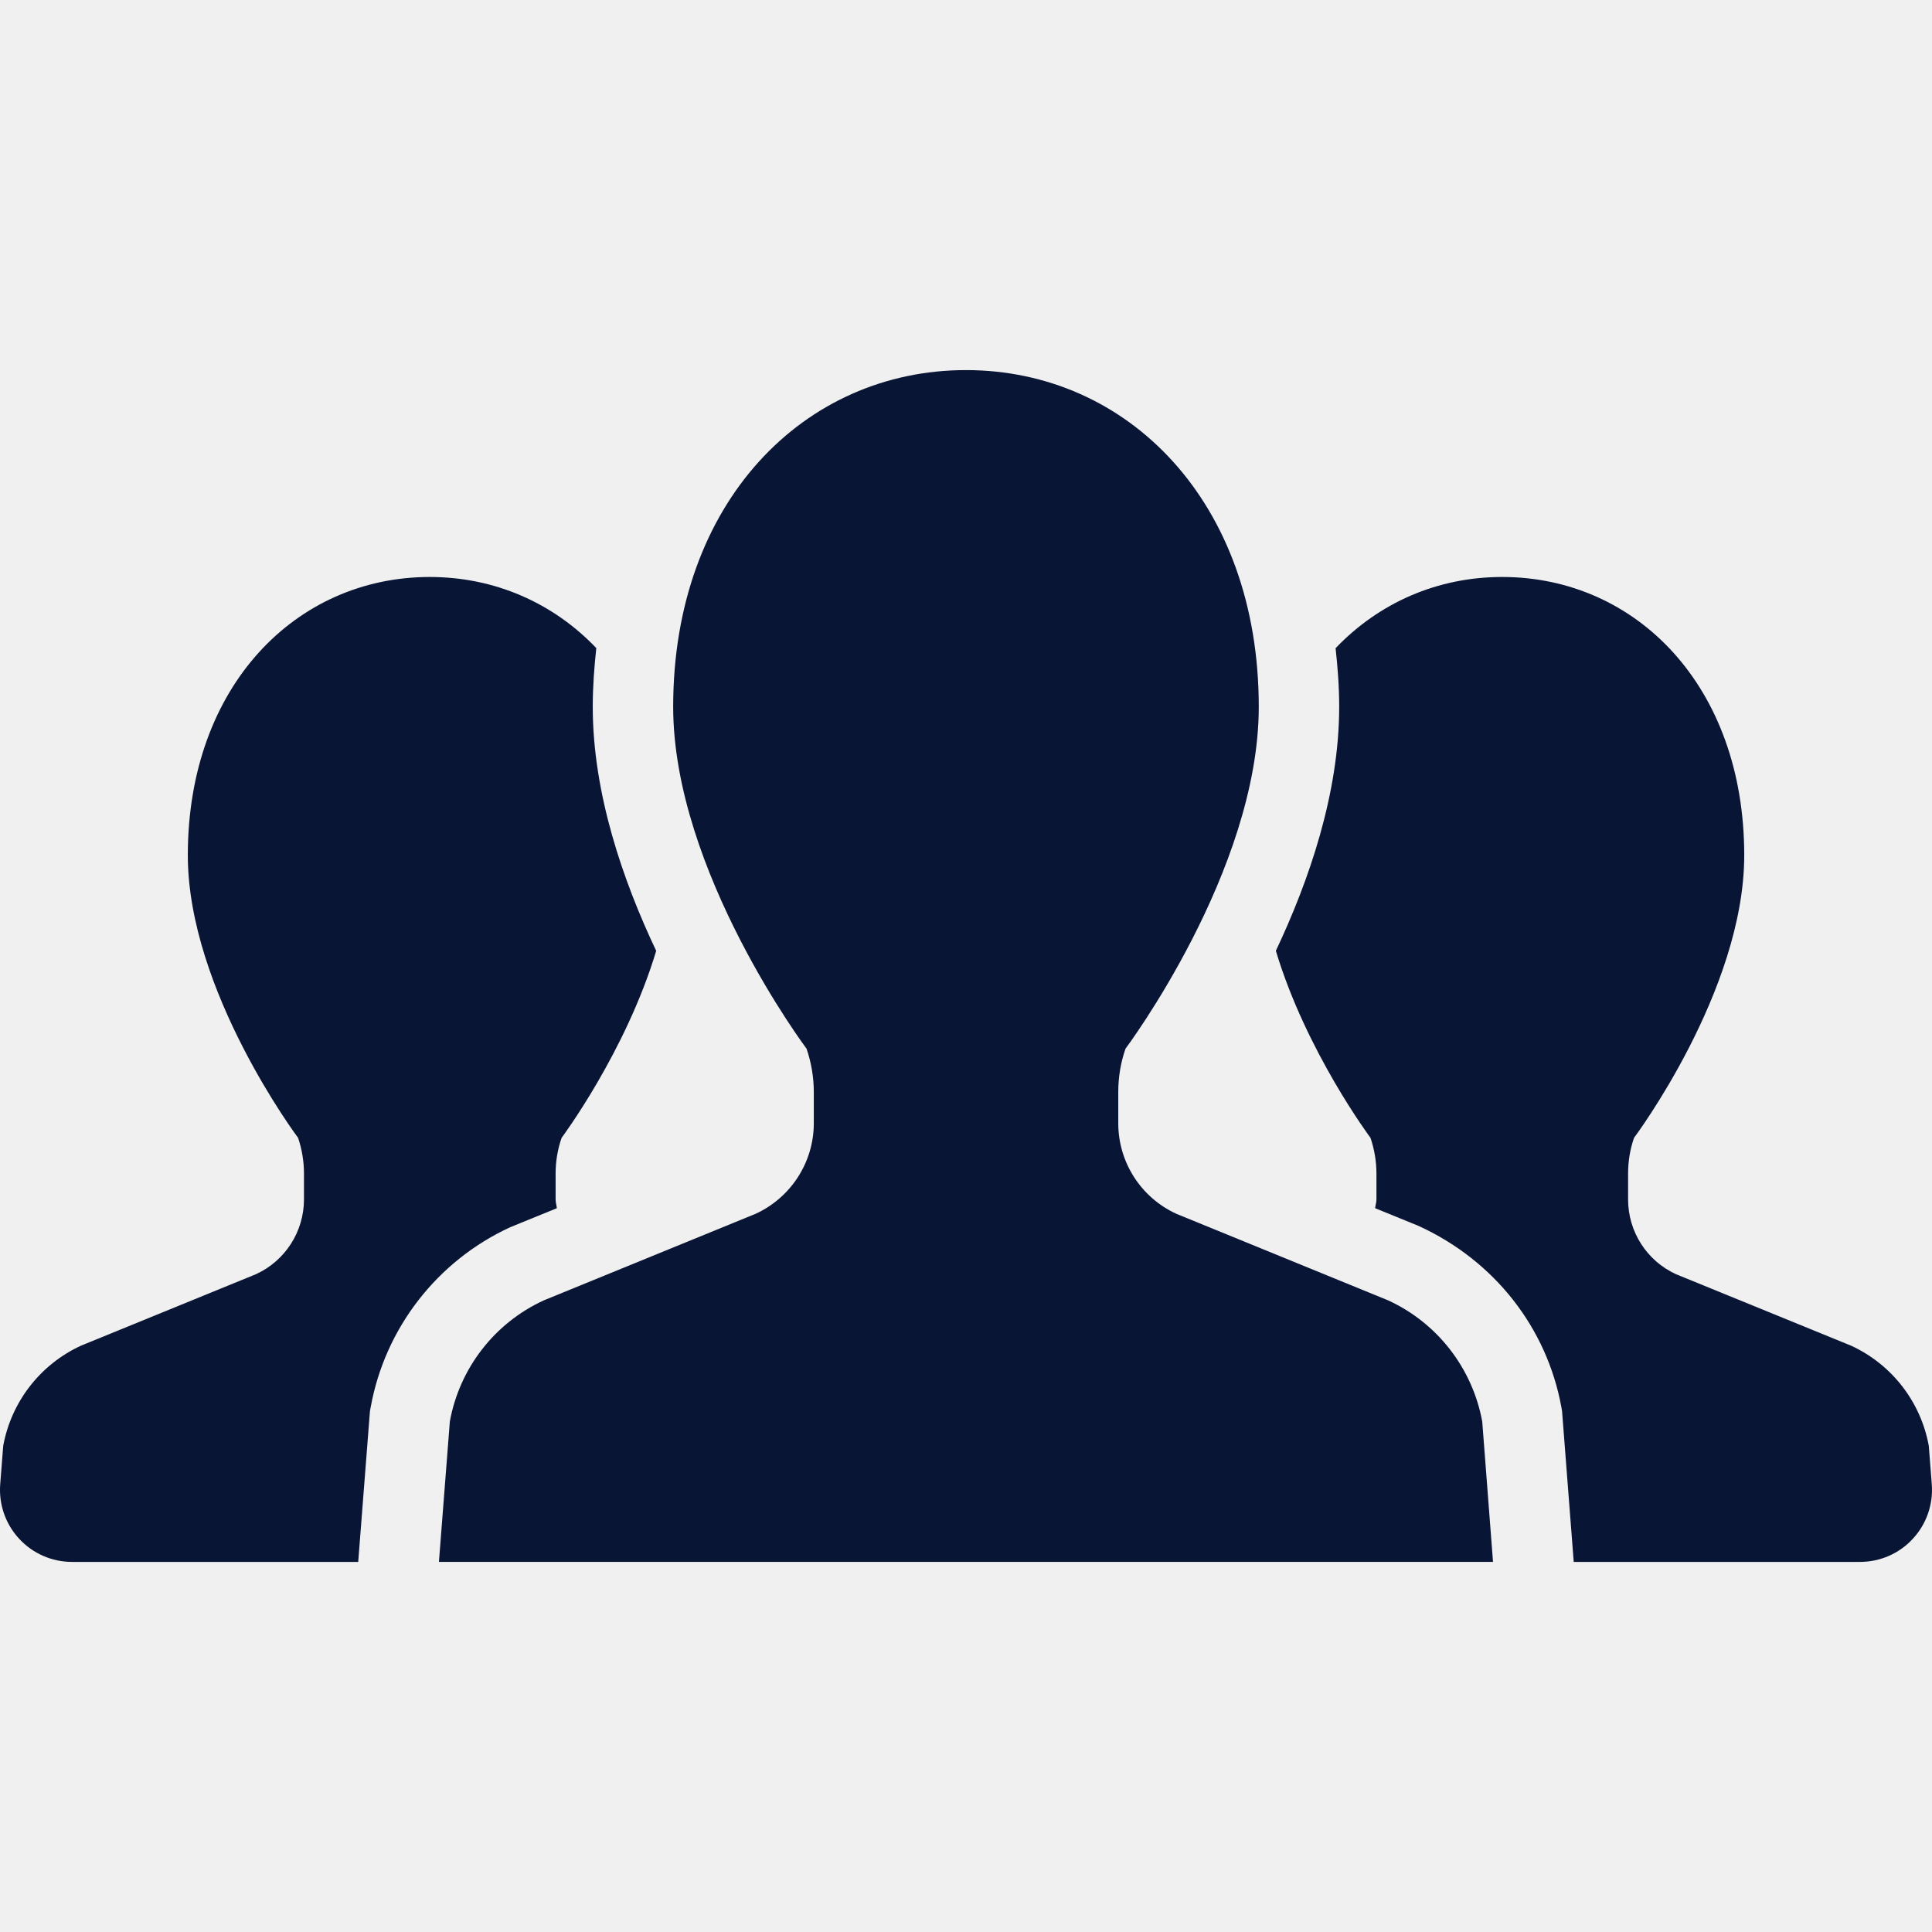
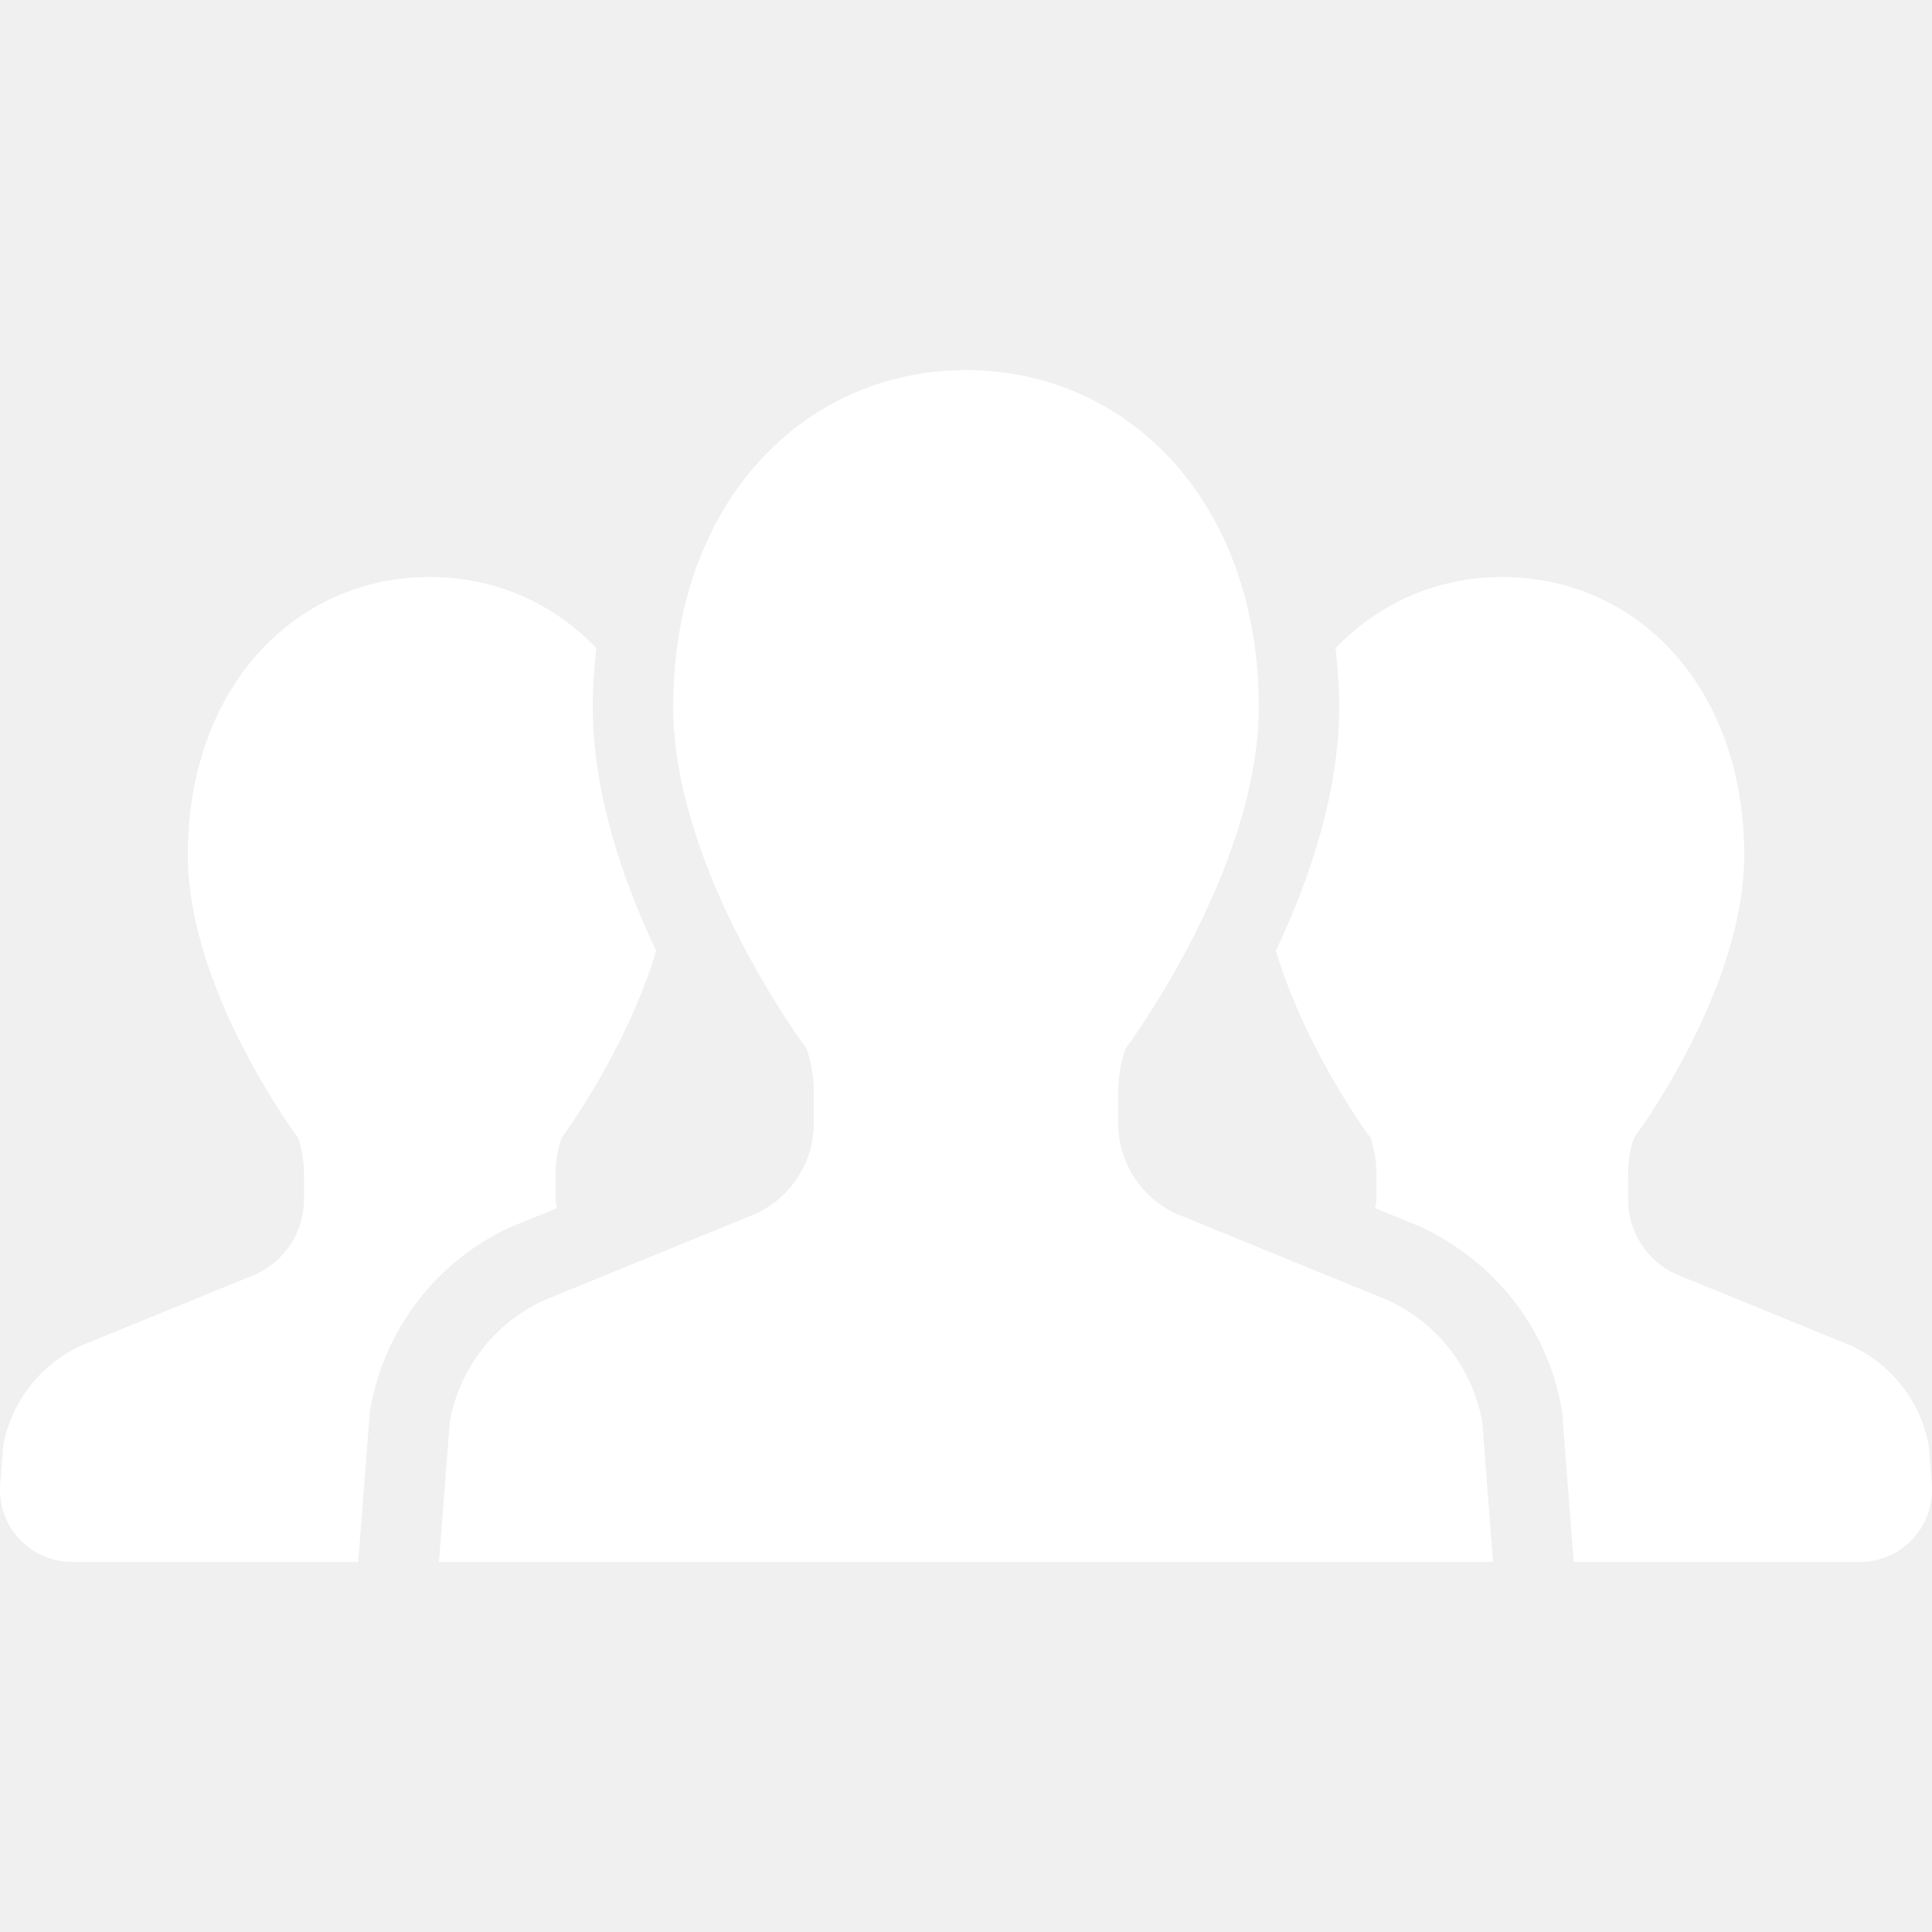
<svg xmlns="http://www.w3.org/2000/svg" version="1.1" id="_x32_" width="800px" height="800px" viewBox="0 0 512 512" xml:space="preserve">
  <style type="text/css">

- 	.st0{fill:#091535;}
+ 	.st0{fill:#ffffff;}

</style>
  <g>
    <path class="st0" d="M147.57,320.188c-0.078-0.797-0.328-1.531-0.328-2.328v-6.828c0-3.25,0.531-6.453,1.594-9.5   c0,0,17.016-22.781,25.063-49.547c-8.813-18.594-16.813-41.734-16.813-64.672c0-5.328,0.391-10.484,0.938-15.563   c-11.484-12.031-27-18.844-44.141-18.844c-35.391,0-64.109,28.875-64.109,73.75c0,35.906,29.219,74.875,29.219,74.875   c1.031,3.047,1.563,6.25,1.563,9.5v6.828c0,8.516-4.969,16.266-12.719,19.813l-46.391,18.953   C10.664,361.594,2.992,371.5,0.852,383.156l-0.797,10.203c-0.406,5.313,1.406,10.547,5.031,14.438   c3.609,3.922,8.688,6.125,14.016,6.125H94.93l3.109-39.953l0.203-1.078c3.797-20.953,17.641-38.766,36.984-47.672L147.57,320.188z" />
    <path class="st0" d="M511.148,383.156c-2.125-11.656-9.797-21.563-20.578-26.531l-46.422-18.953   c-7.75-3.547-12.688-11.297-12.688-19.813v-6.828c0-3.25,0.516-6.453,1.578-9.5c0,0,29.203-38.969,29.203-74.875   c0-44.875-28.703-73.75-64.156-73.75c-17.109,0-32.625,6.813-44.141,18.875c0.563,5.063,0.953,10.203,0.953,15.531   c0,22.922-7.984,46.063-16.781,64.656c8.031,26.766,25.078,49.563,25.078,49.563c1.031,3.047,1.578,6.25,1.578,9.5v6.828   c0,0.797-0.266,1.531-0.344,2.328l11.5,4.688c20.156,9.219,34,27.031,37.844,47.984l0.188,1.094l3.094,39.969h75.859   c5.328,0,10.406-2.203,14-6.125c3.625-3.891,5.438-9.125,5.031-14.438L511.148,383.156z" />
    <path class="st0" d="M367.867,344.609l-56.156-22.953c-9.375-4.313-15.359-13.688-15.359-23.969v-8.281   c0-3.906,0.625-7.797,1.922-11.5c0,0,35.313-47.125,35.313-90.594c0-54.313-34.734-89.234-77.594-89.234   c-42.844,0-77.594,34.922-77.594,89.234c0,43.469,35.344,90.594,35.344,90.594c1.266,3.703,1.922,7.594,1.922,11.5v8.281   c0,10.281-6.031,19.656-15.391,23.969l-56.156,22.953c-13.047,5.984-22.344,17.984-24.906,32.109l-2.891,37.203h139.672h139.672   l-2.859-37.203C390.211,362.594,380.914,350.594,367.867,344.609z" />
  </g>
</svg>
